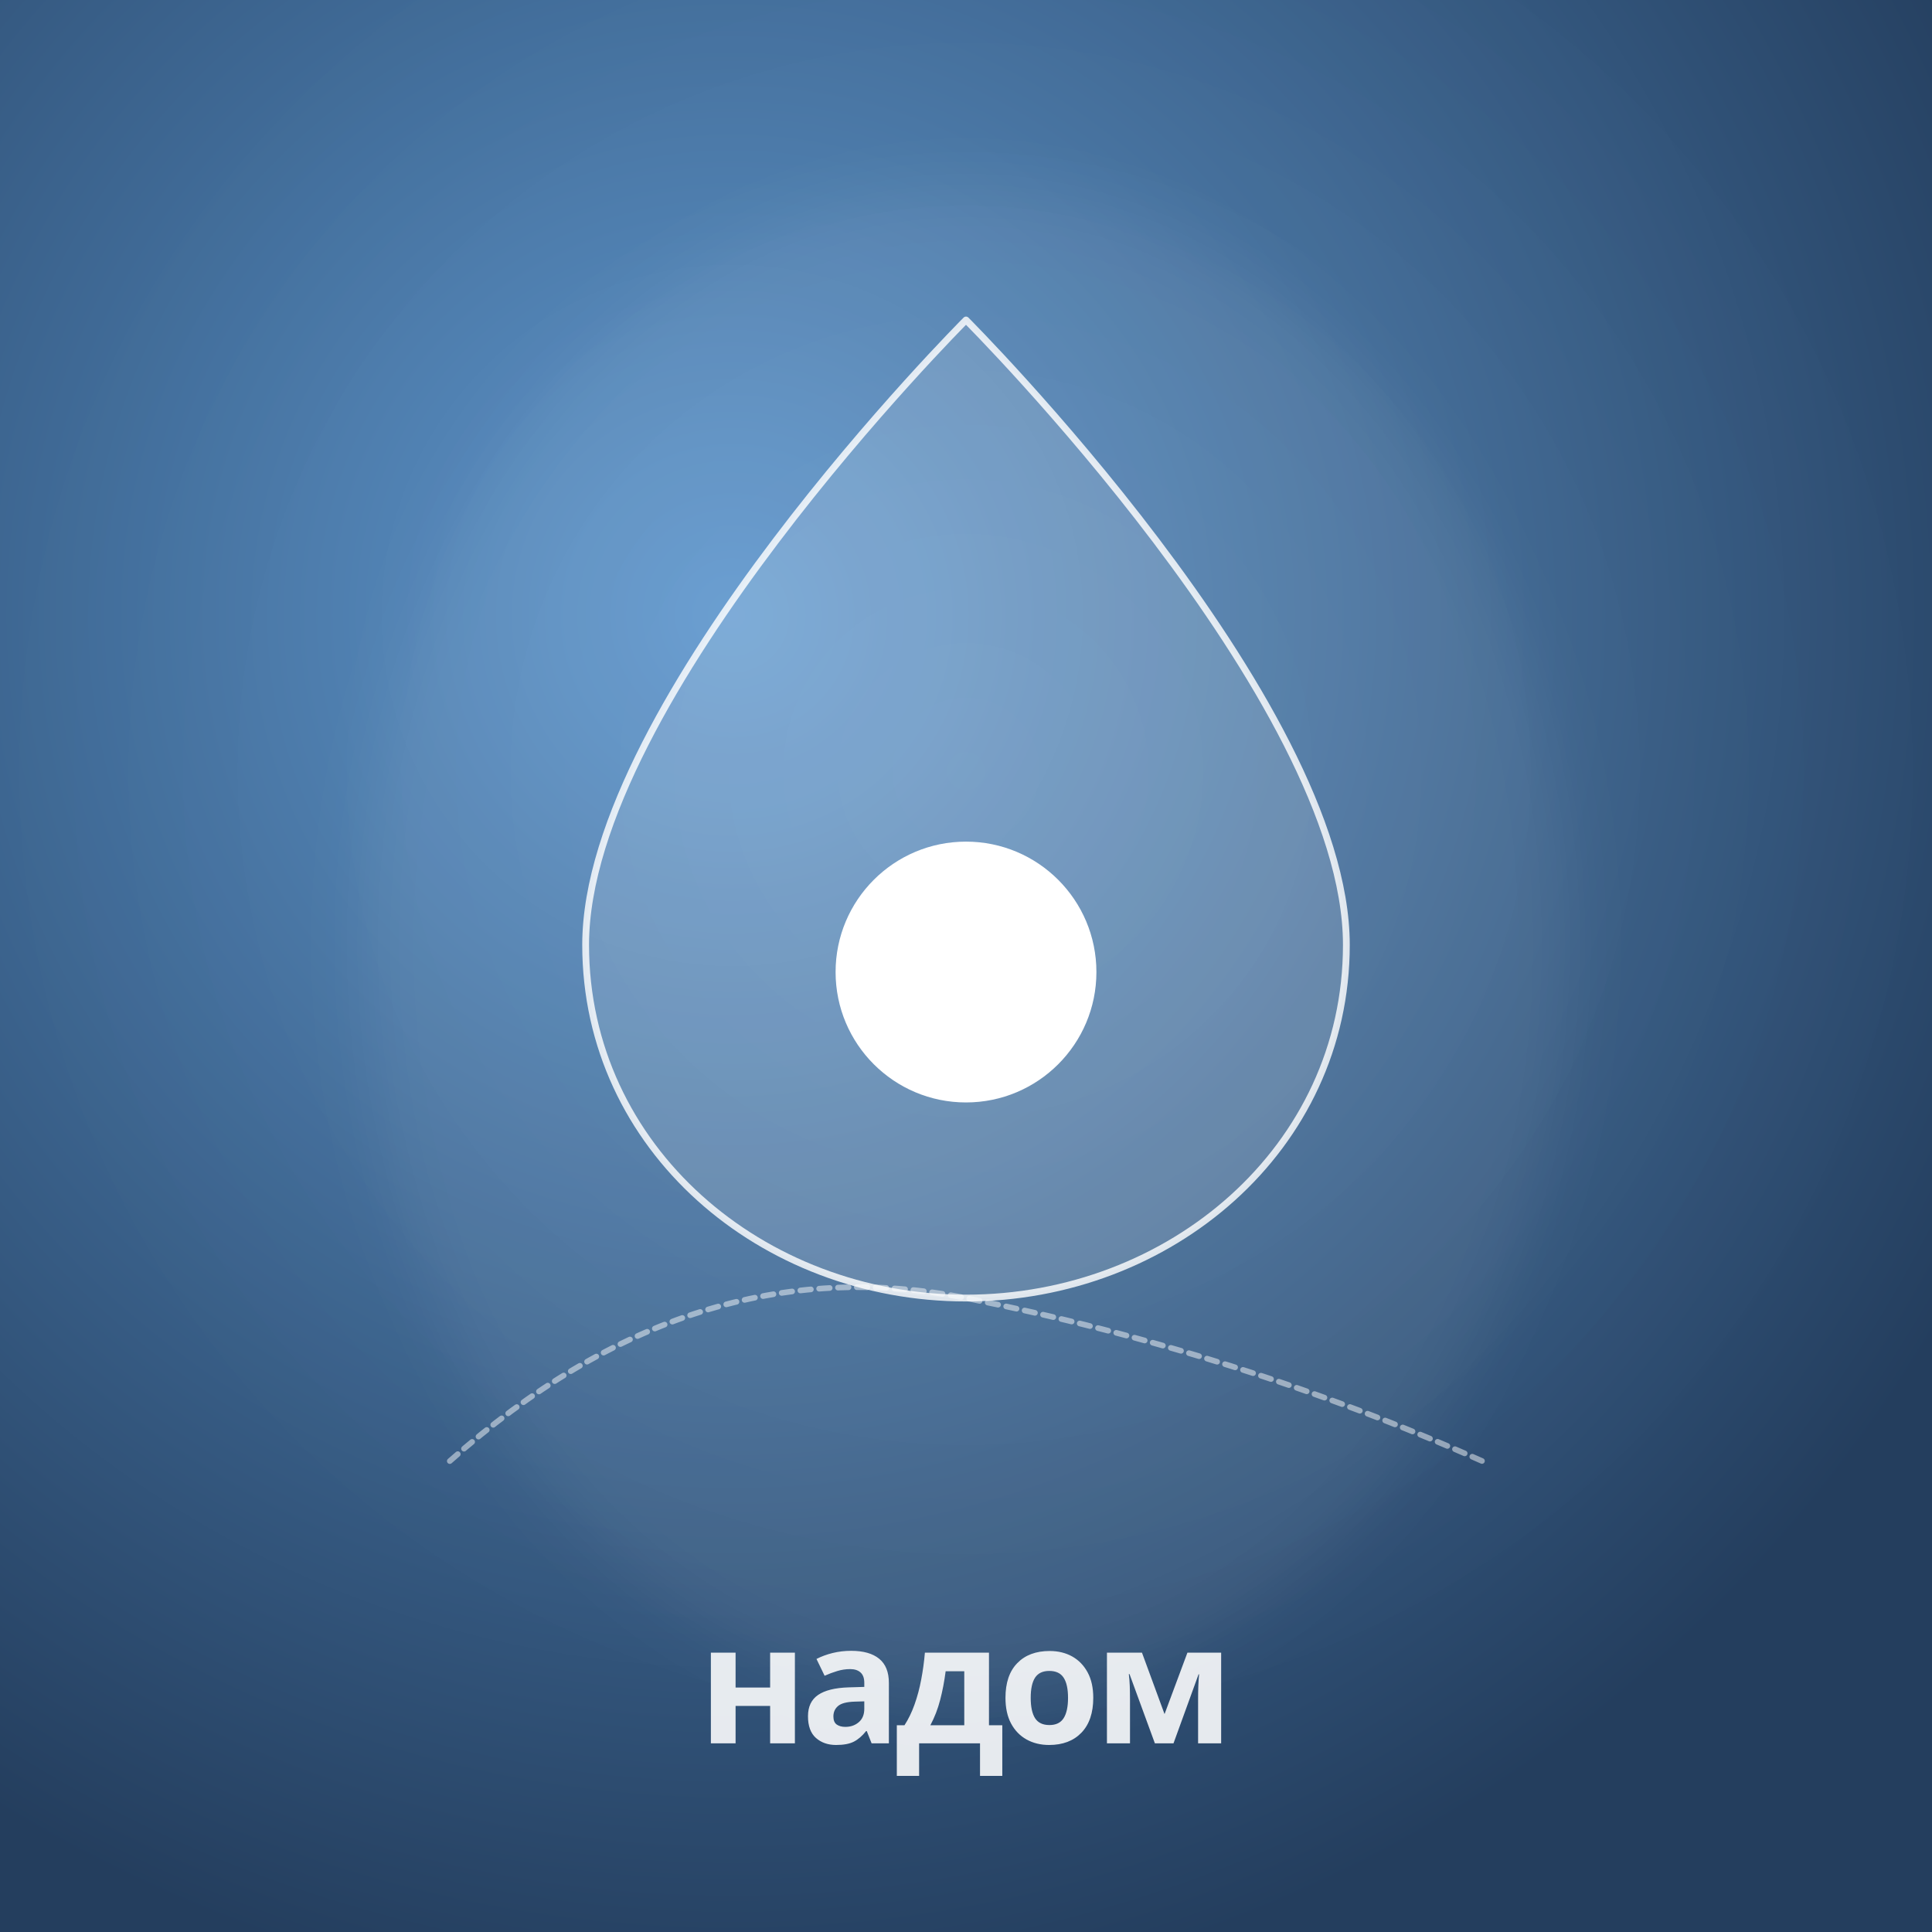
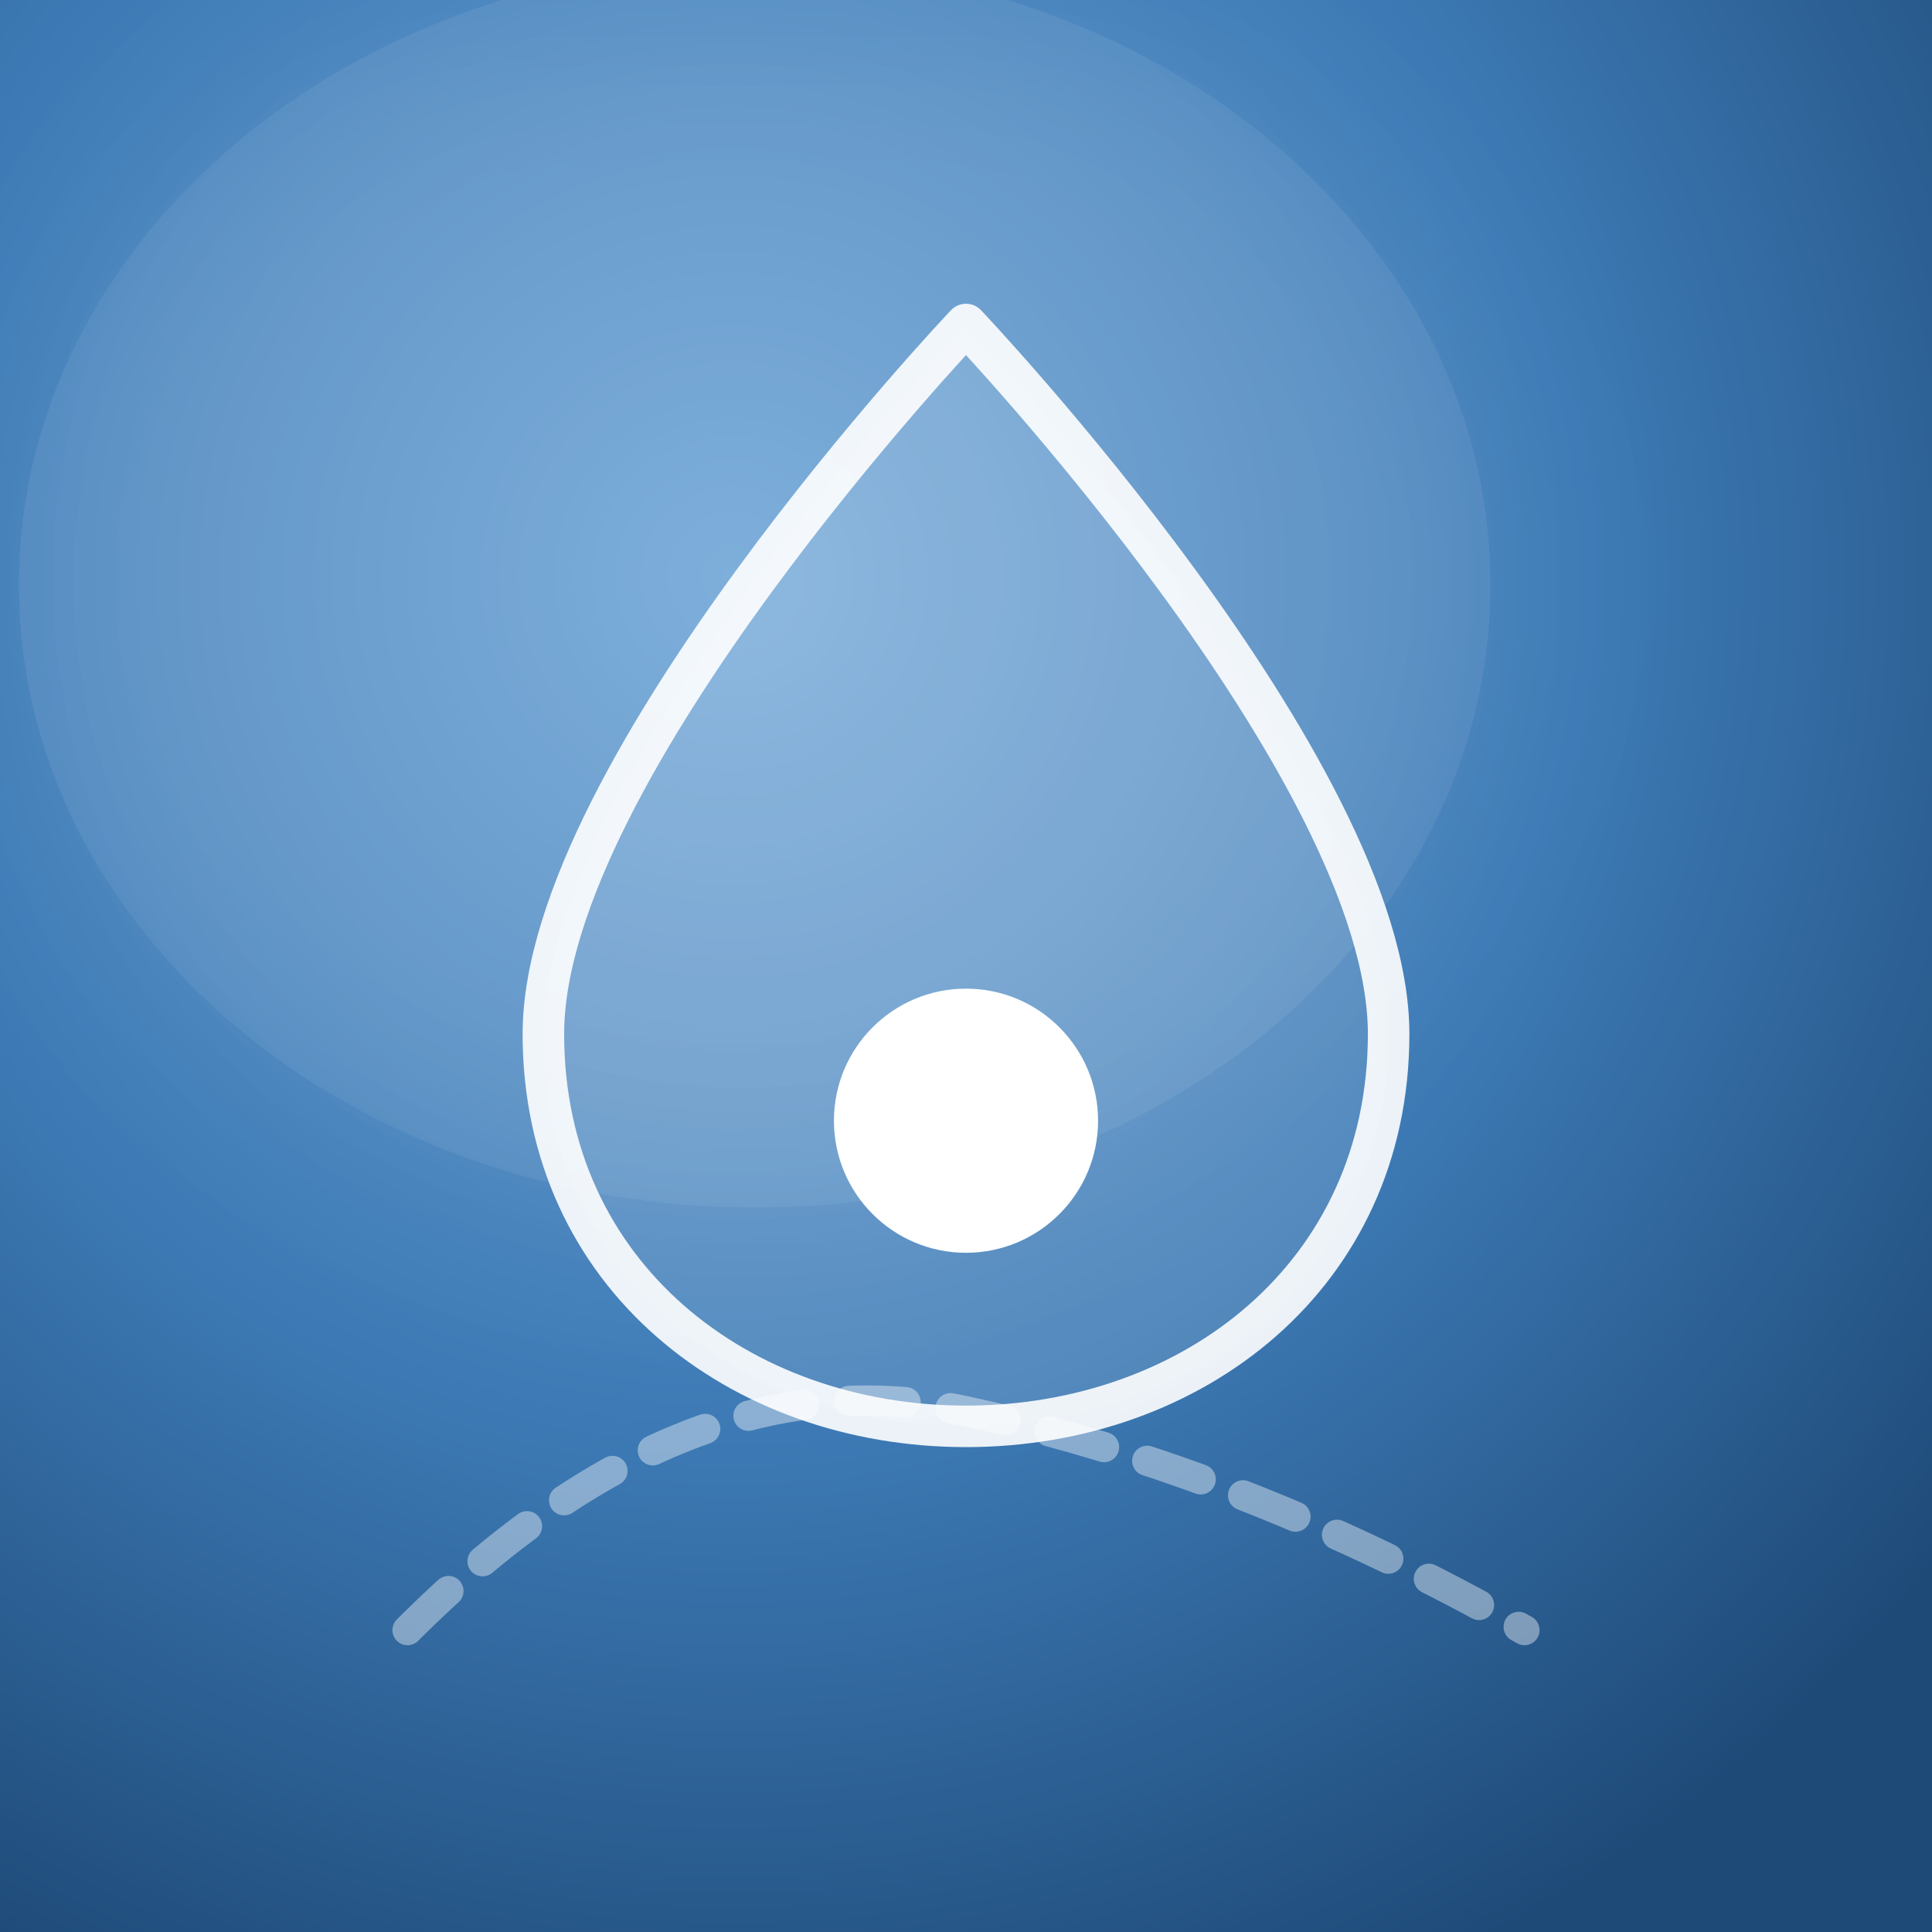
<svg xmlns="http://www.w3.org/2000/svg" width="512" height="512" viewBox="0 0 512 512">
  <defs>
-     <radialGradient id="bg" cx="38%" cy="32%" r="72%" gradientUnits="objectBoundingBox">
-       <stop offset="0%" stop-color="#5A94CC" />
-       <stop offset="100%" stop-color="#243E5E" />
+     <radialGradient id="av-bg" cx="38%" cy="30%" r="80%">
+       <stop offset="0%" stop-color="#6BA3D6" />
+       <stop offset="55%" stop-color="#3D7AB5" />
+       <stop offset="100%" stop-color="#1E4A78" />
    </radialGradient>
-     <radialGradient id="glow" cx="50%" cy="40%" r="50%" gradientUnits="objectBoundingBox">
-       <stop offset="0%" stop-color="rgba(255,255,255,0.07)" />
-       <stop offset="100%" stop-color="rgba(255,255,255,0)" />
-     </radialGradient>
-     <filter id="softBlur" x="-20%" y="-20%" width="140%" height="140%">
-       <feGaussianBlur stdDeviation="8" />
+     <filter id="av-glow" x="-40%" y="-40%" width="180%" height="180%">
+       <feGaussianBlur stdDeviation="24" result="b" />
+       <feComposite in="SourceGraphic" in2="b" operator="over" />
    </filter>
+     <clipPath id="circle-mask">
+       <circle cx="256" cy="256" r="256" />
+     </clipPath>
  </defs>
-   <rect width="512" height="512" fill="url(#bg)" />
-   <rect width="512" height="512" fill="url(#glow)" />
-   <ellipse cx="256" cy="250" rx="160" ry="200" fill="rgba(255,255,255,0.06)" filter="url(#softBlur)" />
-   <g transform="translate(83.2, 56.0) scale(7.2)">
-     <path d="M24 4 C24 4 10 18 10 27 C10 34.5 16.5 40 24 40 C31.5 40 38 34.5 38 27 C38 18 24 4 24 4 Z" stroke="rgba(255,255,255,0.82)" stroke-width="1.8" stroke-linecap="round" stroke-linejoin="round" fill="rgba(255,255,255,0.13)" vector-effect="non-scaling-stroke" />
-     <circle cx="24" cy="28" r="4.8" fill="white" />
-     <path d="M5 46 Q14 38 24 40 Q34 42 43 46" stroke="rgba(255,255,255,0.48)" stroke-width="1.5" stroke-linecap="round" fill="none" stroke-dasharray="2.8 2.2" vector-effect="non-scaling-stroke" />
-   </g>
-   <text x="256" y="462" font-family="'Unbounded', 'system-ui', sans-serif" font-size="44" font-weight="700" letter-spacing="-1.8" fill="rgba(255,255,255,0.88)" text-anchor="middle" dominant-baseline="auto">надом</text>
+   <rect width="512" height="512" fill="url(#av-bg)" />
+   <ellipse cx="200" cy="155" rx="195" ry="165" fill="rgba(255,255,255,0.07)" filter="url(#av-glow)" />
+   <path d="M256 86        C 256 86, 144 204, 144 274        C 144 338, 196 378, 256 378        C 316 378, 368 338, 368 274        C 368 204, 256 86, 256 86 Z" stroke="rgba(255,255,255,0.90)" stroke-width="11" stroke-linecap="round" stroke-linejoin="round" fill="rgba(255,255,255,0.12)" />
+   <circle cx="256" cy="297" r="35" fill="white" />
+   <circle cx="246" cy="286" r="11" fill="rgba(255,255,255,0.22)" />
+   <path d="M108 432 Q182 358 256 374 Q330 390 404 432" stroke="rgba(255,255,255,0.40)" stroke-width="8" stroke-linecap="round" fill="none" stroke-dasharray="15 12" />
</svg>
